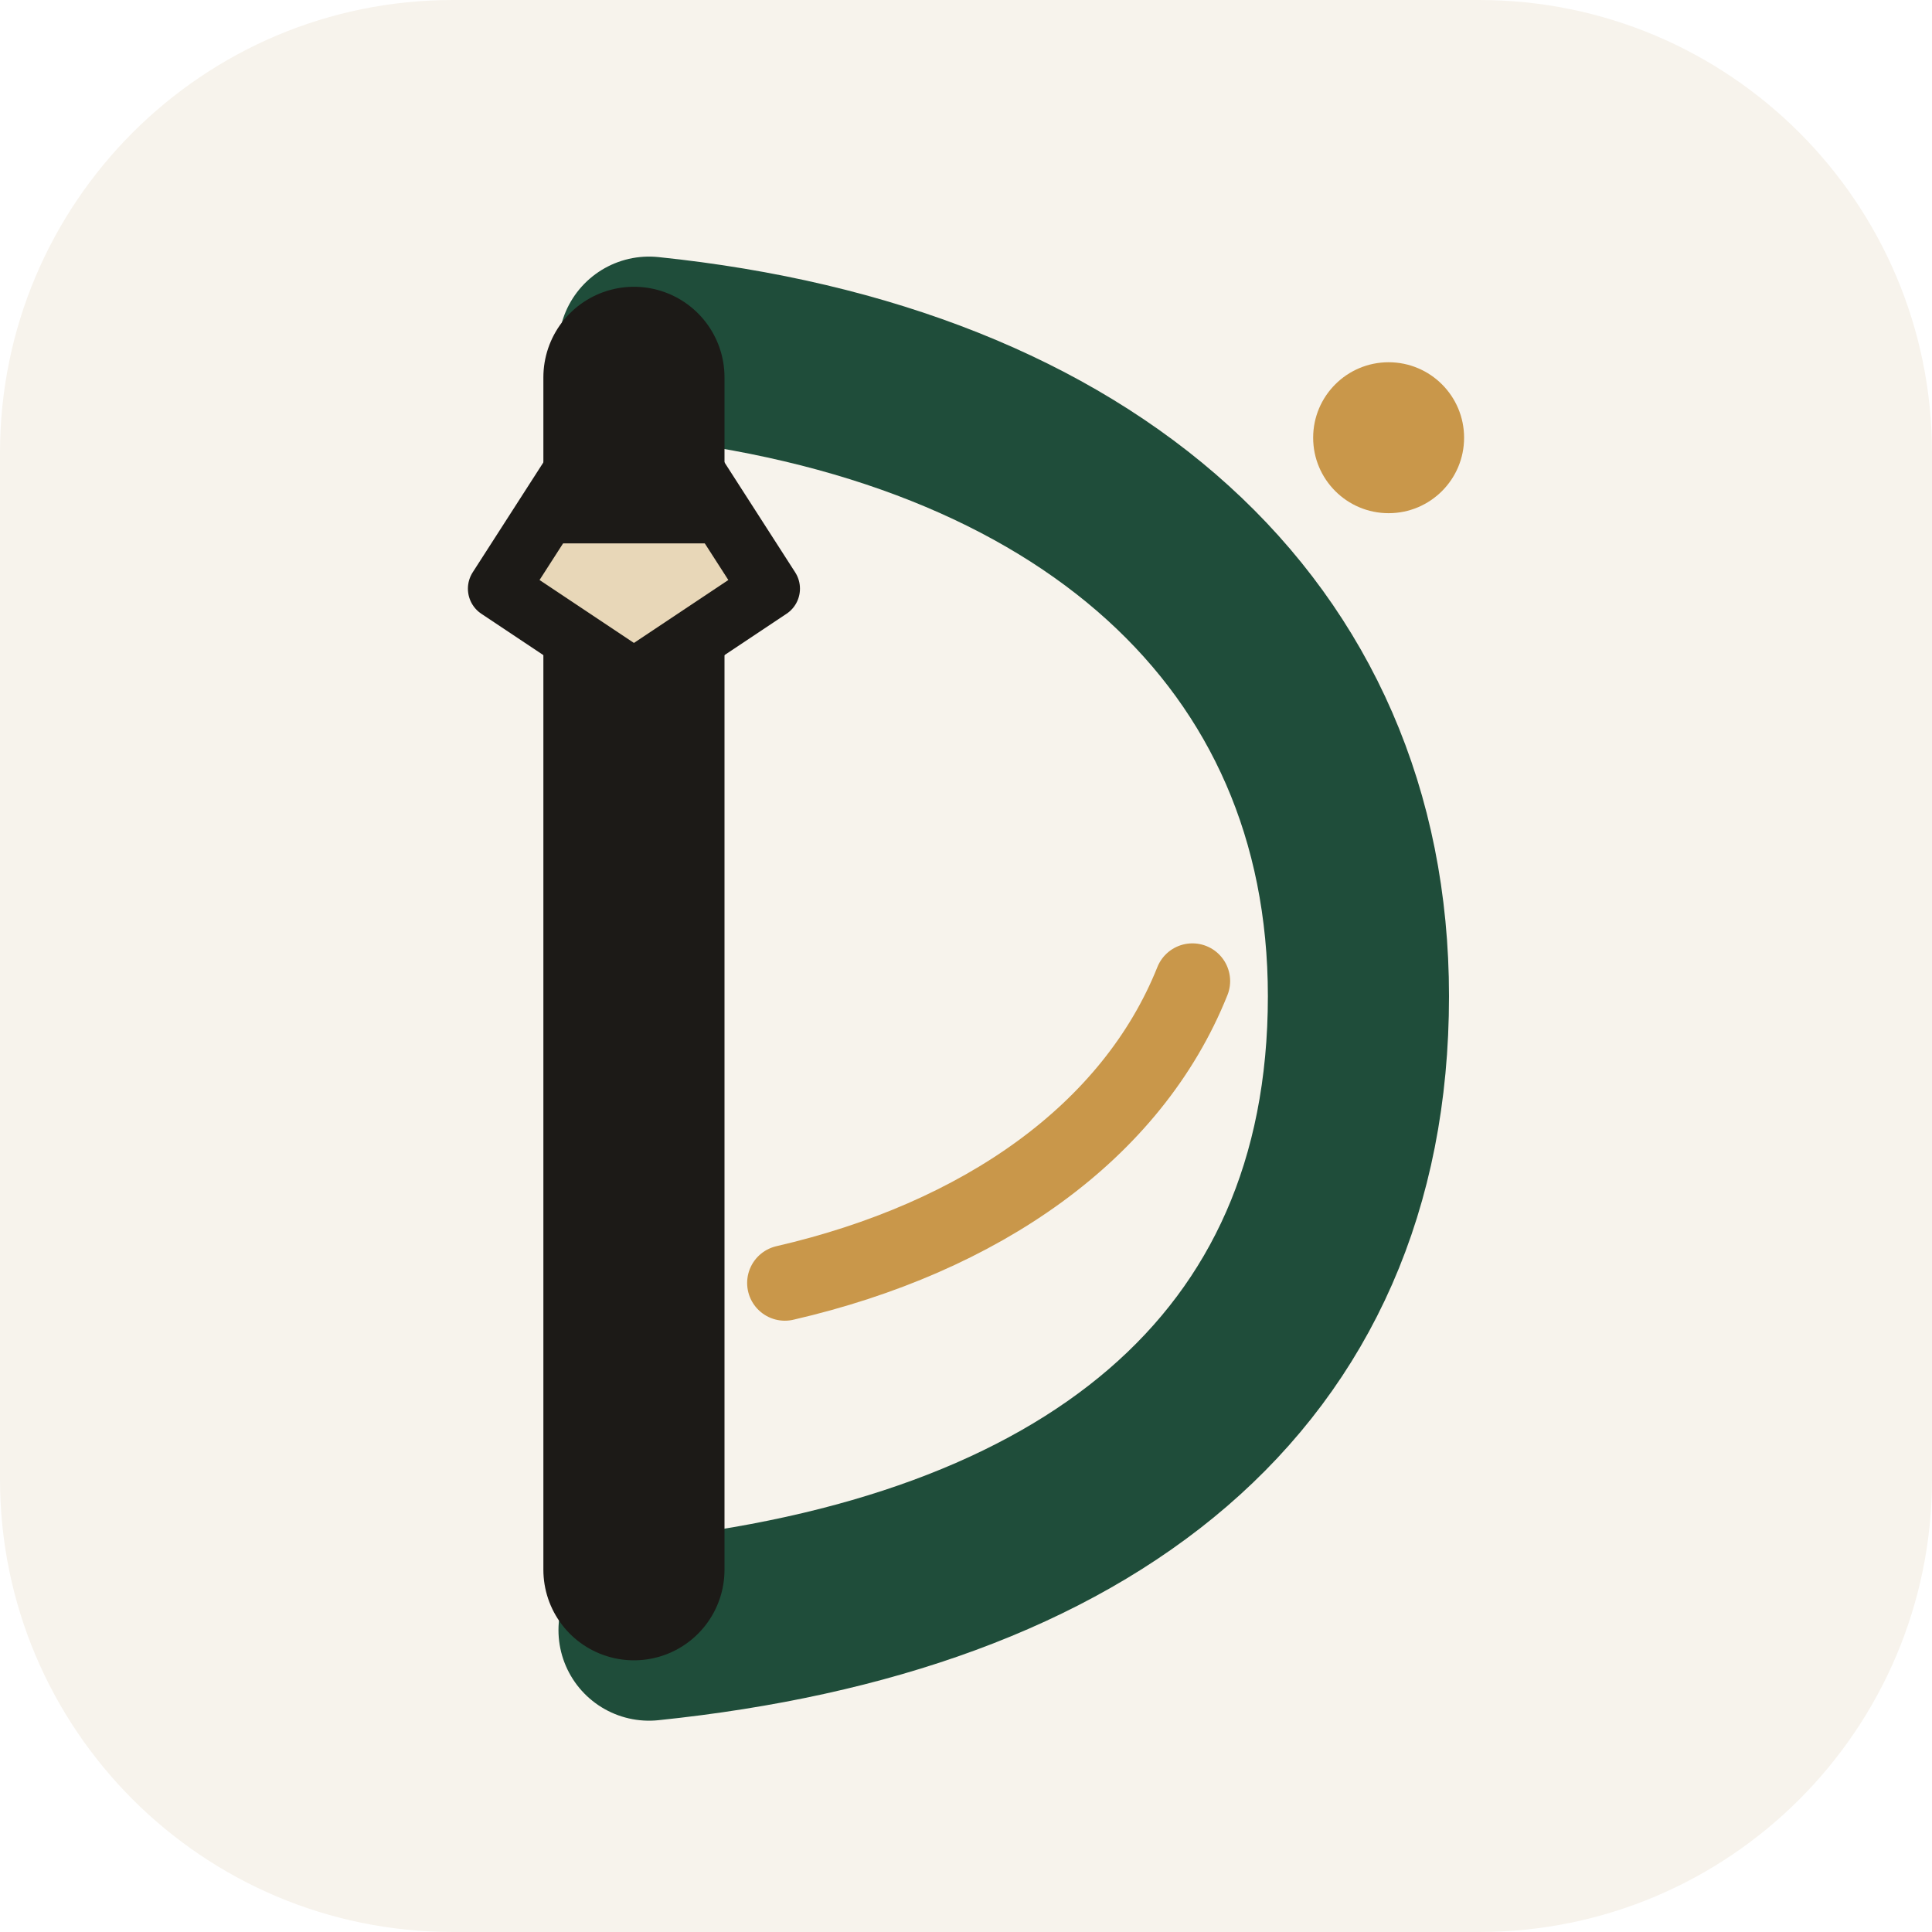
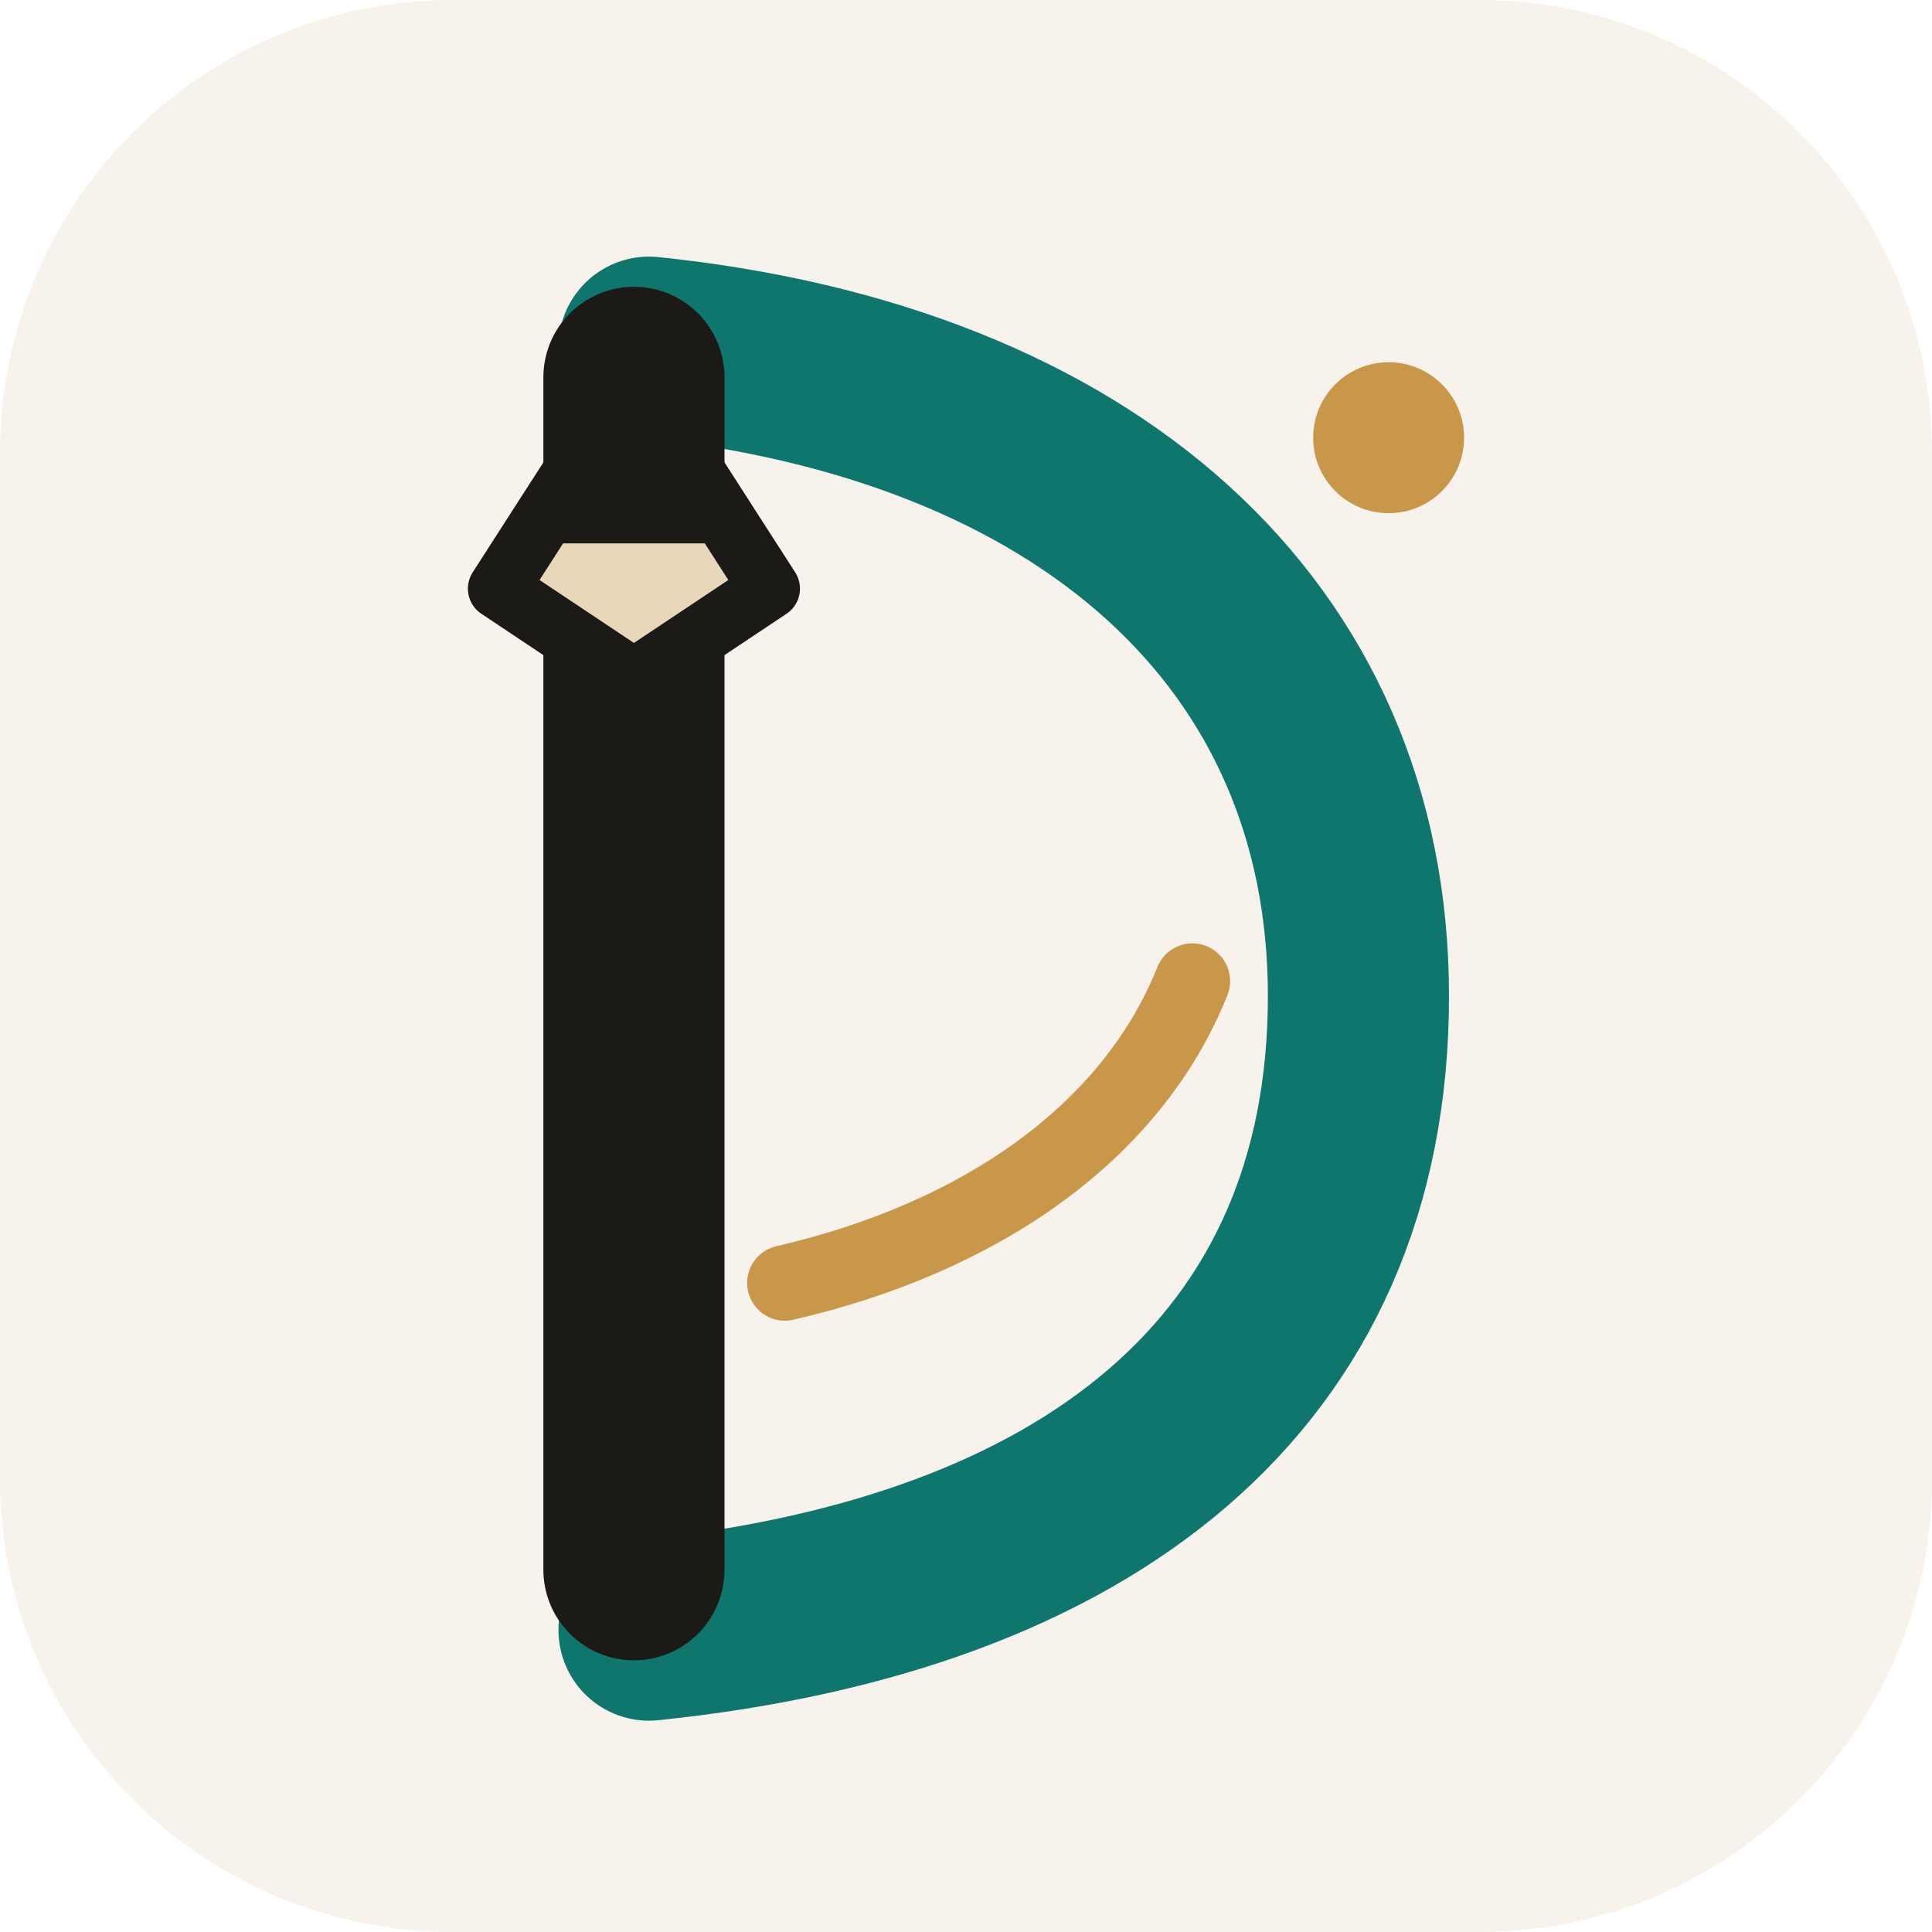
<svg xmlns="http://www.w3.org/2000/svg" viewBox="0 0 128 128" role="img" aria-label="Drawinging">
  <rect width="128" height="128" rx="30" fill="#F7F3EC" />
-   <path d="M43 23c29 3 47 19 47 43 0 25-18 39-47 42" fill="none" stroke="#1F4D3A" stroke-width="12" stroke-linecap="round" />
+   <path d="M43 23c29 3 47 19 47 43 0 25-18 39-47 42" fill="none" stroke="#0F766E" stroke-width="12" stroke-linecap="round" />
  <path d="M42 25v79" fill="none" stroke="#1C1A17" stroke-width="12" stroke-linecap="round" />
  <path d="M42 25l-9 14 9 6 9-6-9-14Z" fill="#E8D7B8" stroke="#1C1A17" stroke-width="4" stroke-linejoin="round" />
  <path d="M36 36l6-11 6 11" fill="#1C1A17" />
  <path d="M52 85c13-3 23-10 27-20" fill="none" stroke="#C9974A" stroke-width="5" stroke-linecap="round" />
  <circle cx="92" cy="29" r="5" fill="#C9974A" />
</svg>
